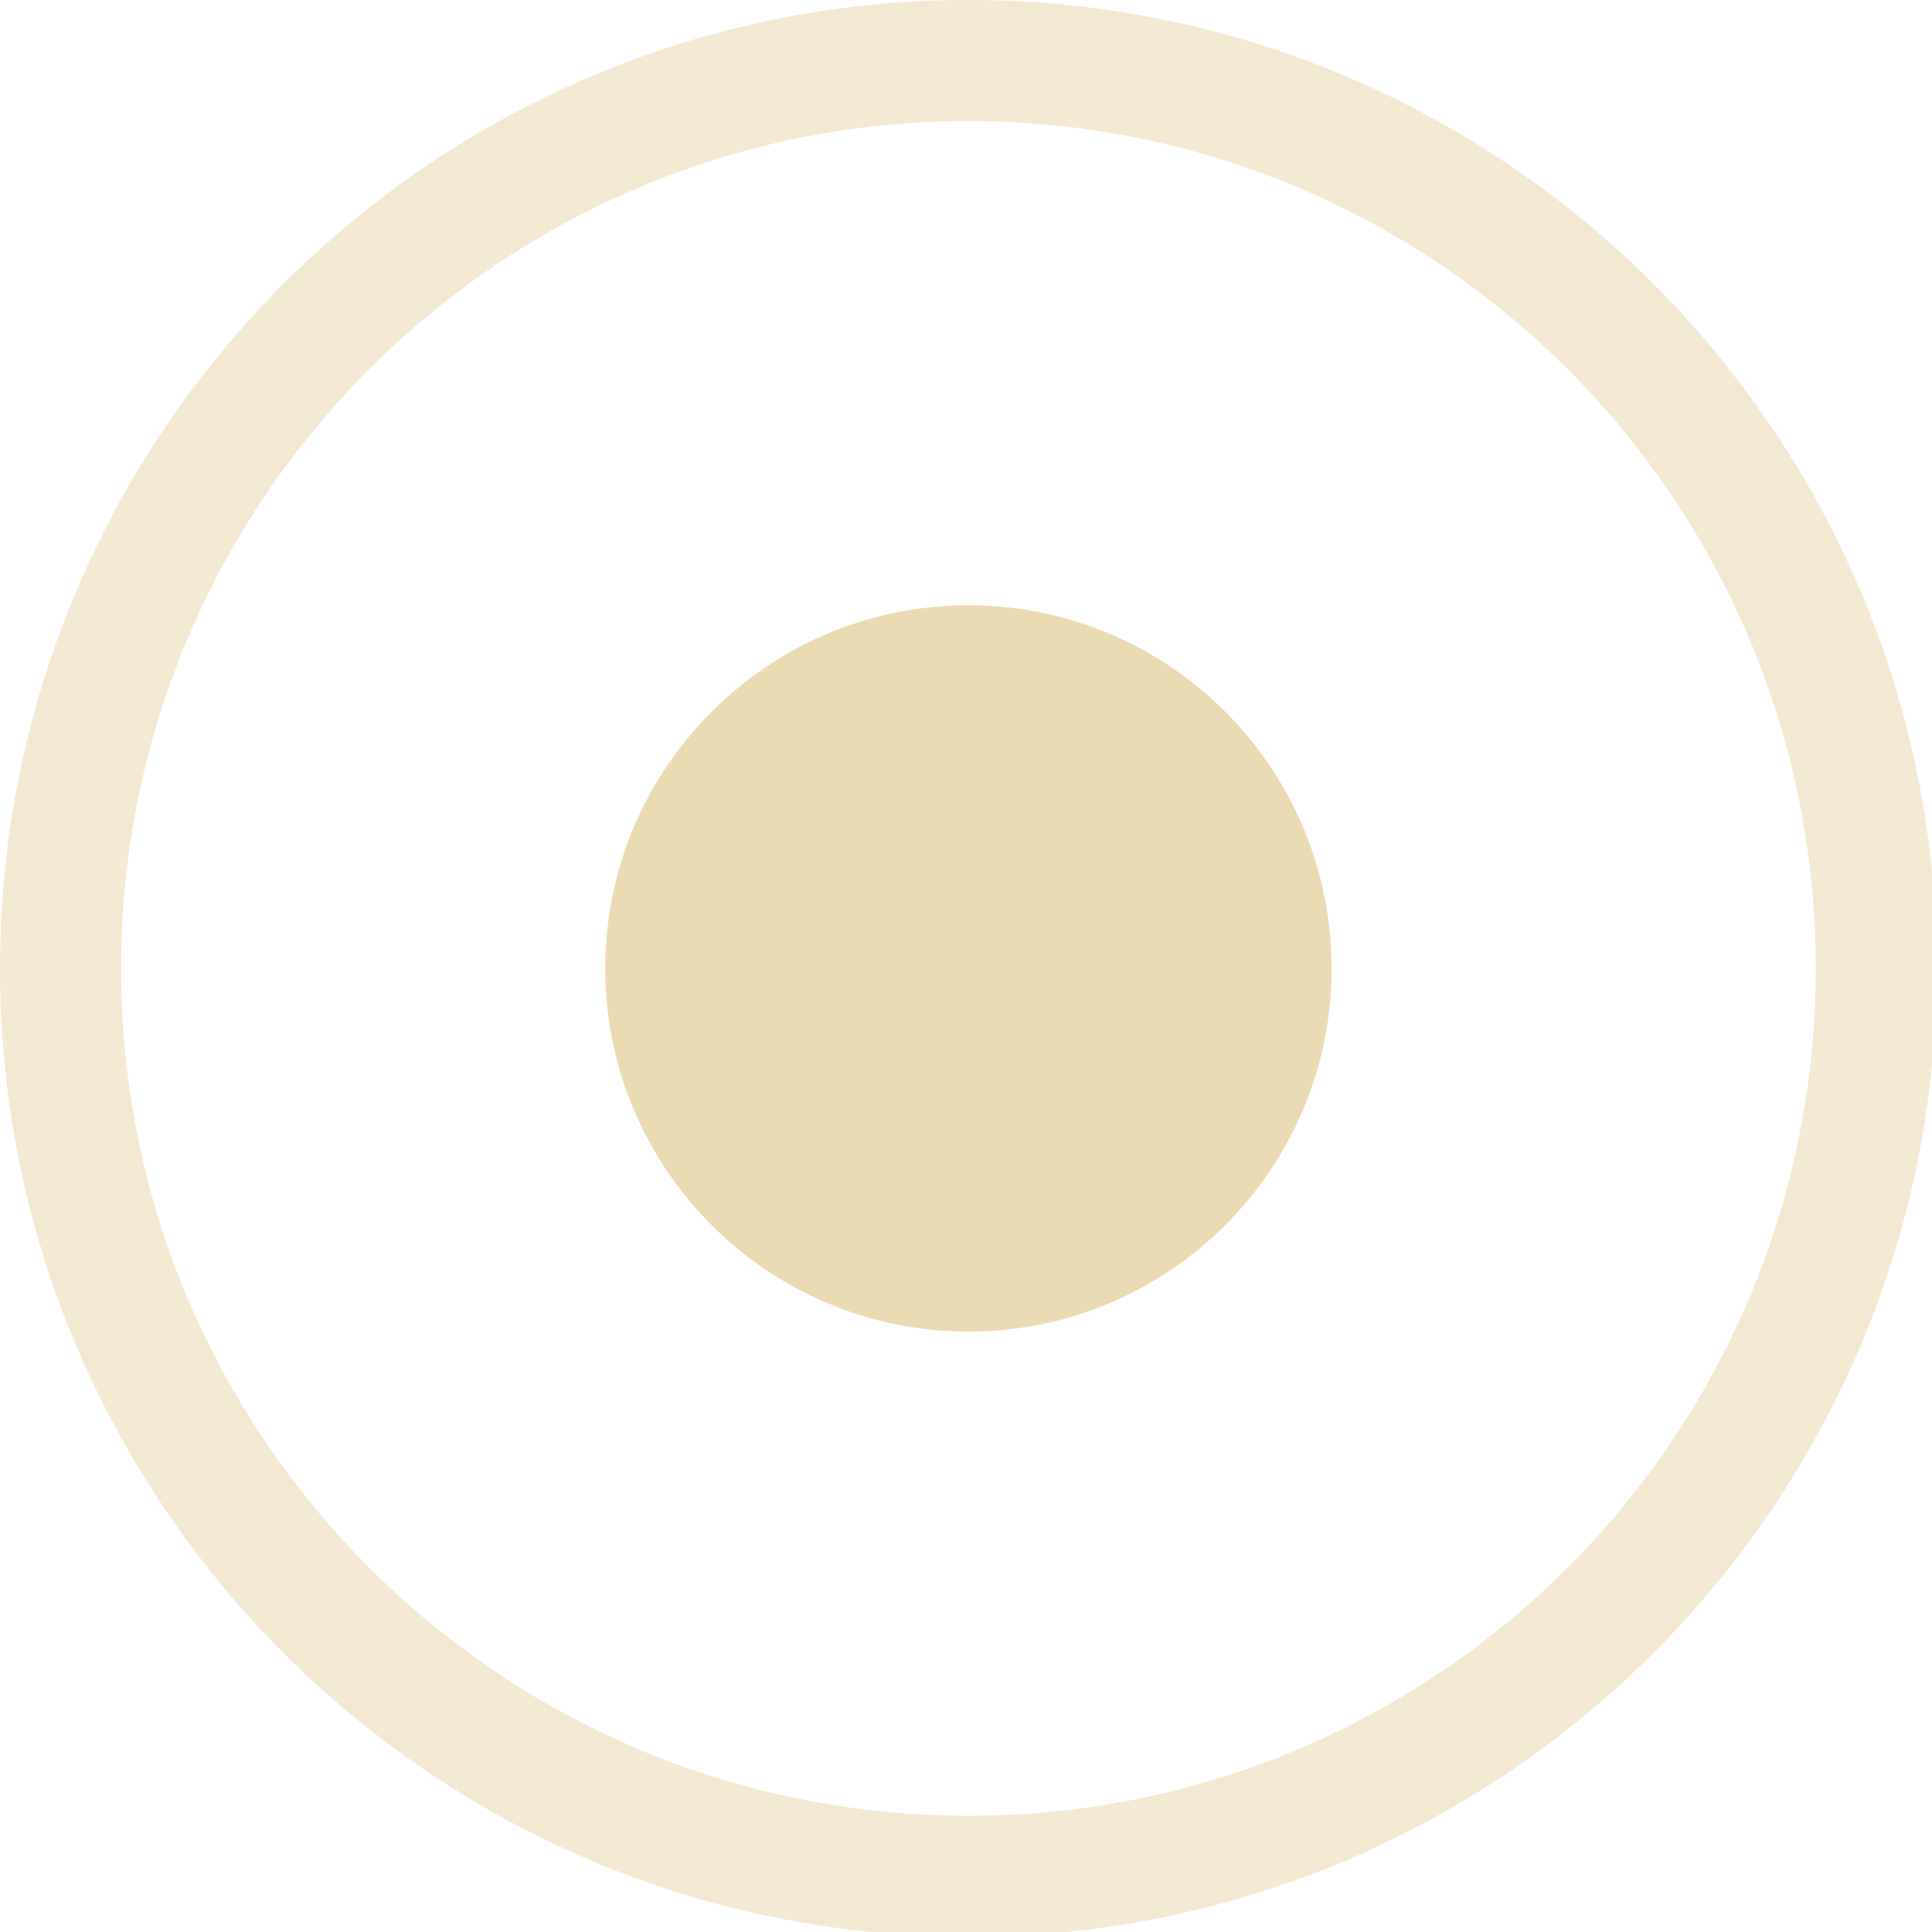
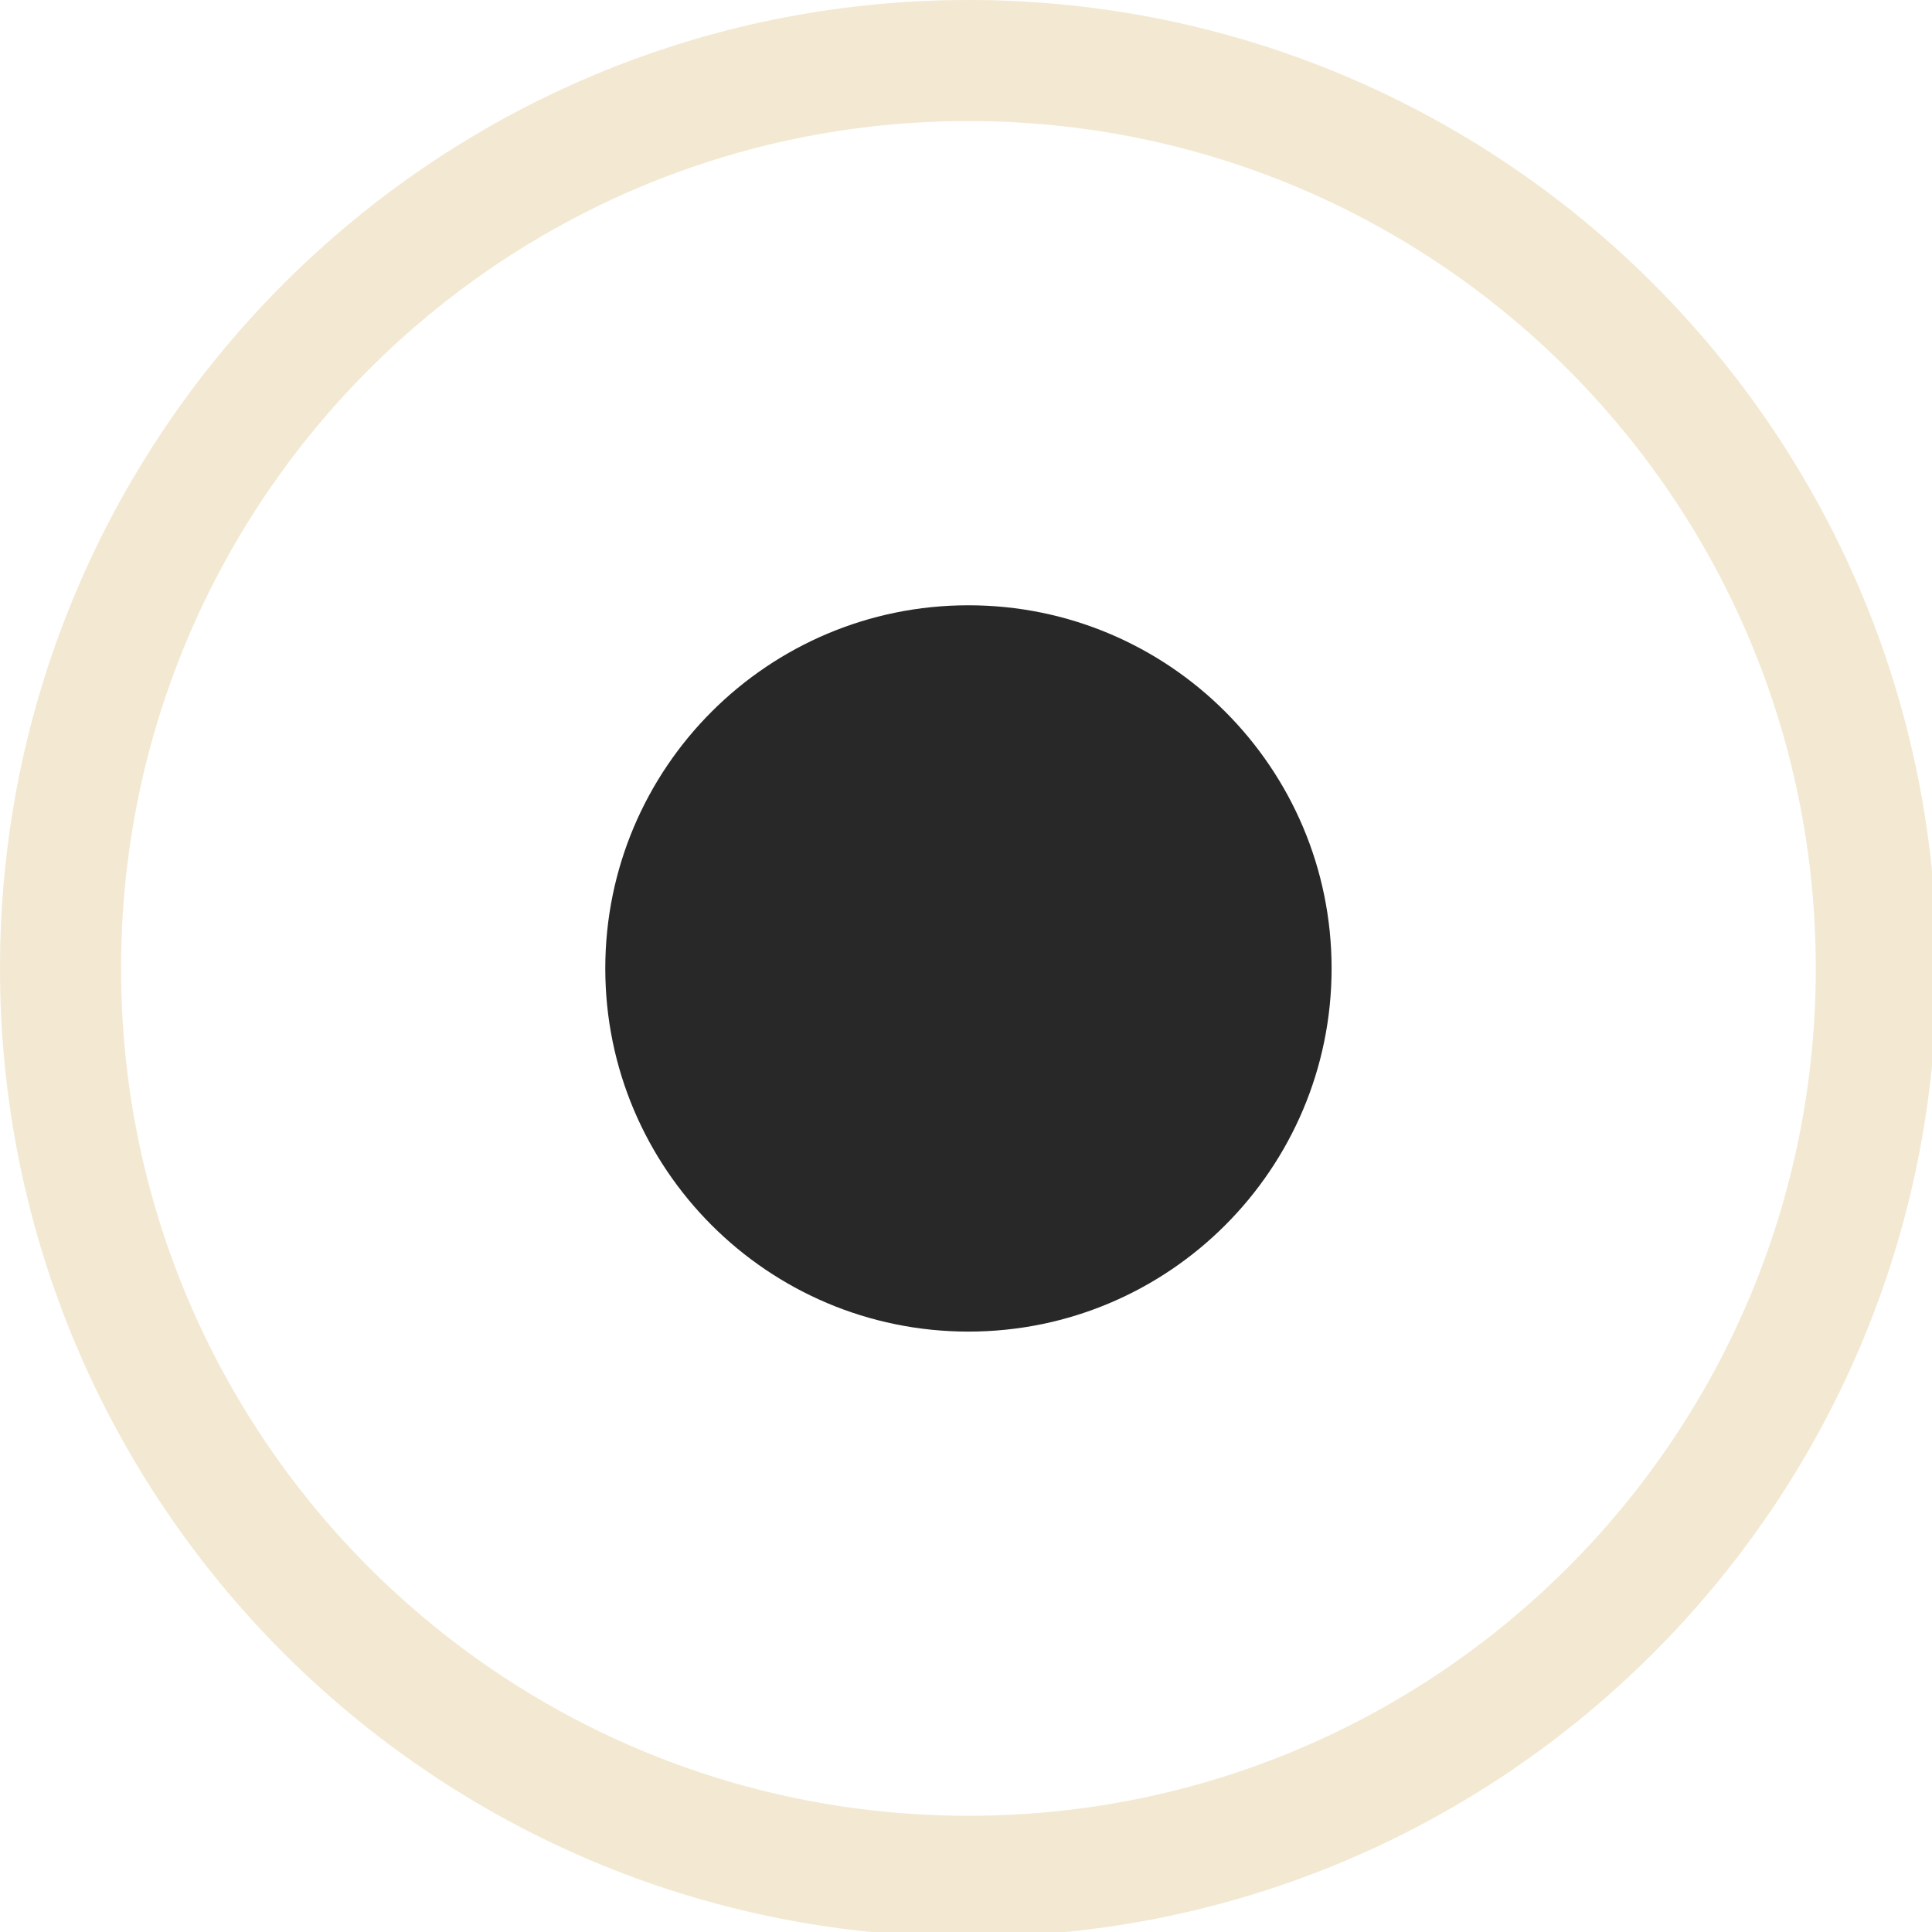
<svg xmlns="http://www.w3.org/2000/svg" width="133pt" height="133pt" viewBox="0 0 133 133" version="1.1">
  <g id="surface1">
    <path style=" stroke:none;fill-rule:nonzero;fill:#ebdbb2;fill-opacity:0.5;" d="M 66.668 0 C 29.852 0 0 29.852 0 66.668 C 0 103.484 29.852 133.332 66.668 133.332 C 103.484 133.332 133.332 103.484 133.332 66.668 C 133.332 29.852 103.484 0 66.668 0 Z M 66.668 8.332 C 98.895 8.332 125 34.441 125 66.668 C 125 98.895 98.895 125 66.668 125 C 34.441 125 8.332 98.895 8.332 66.668 C 8.332 34.441 34.441 8.332 66.668 8.332 Z M 66.668 8.332 " />
    <path style=" stroke:none;fill-rule:nonzero;fill:#ebdbb2;fill-opacity:0.15;" d="M 66.668 0 C 29.852 0 0 29.852 0 66.668 C 0 103.484 29.852 133.332 66.668 133.332 C 103.484 133.332 133.332 103.484 133.332 66.668 C 133.332 29.852 103.484 0 66.668 0 Z M 66.668 8.332 C 98.895 8.332 125 34.441 125 66.668 C 125 98.895 98.895 125 66.668 125 C 34.441 125 8.332 98.895 8.332 66.668 C 8.332 34.441 34.441 8.332 66.668 8.332 Z M 66.668 8.332 " />
-     <path style=" stroke:none;fill-rule:nonzero;fill:#ebdbb2;fill-opacity:1;" d="M 91.668 66.668 C 91.668 80.469 80.469 91.668 66.668 91.668 C 52.863 91.668 41.668 80.469 41.668 66.668 C 41.668 52.863 52.863 41.668 66.668 41.668 C 80.469 41.668 91.668 52.863 91.668 66.668 Z M 91.668 66.668 " />
+     <path style=" stroke:none;fill-rule:nonzero;fill:#282828;fill-opacity:1;" d="M 91.668 66.668 C 91.668 80.469 80.469 91.668 66.668 91.668 C 52.863 91.668 41.668 80.469 41.668 66.668 C 41.668 52.863 52.863 41.668 66.668 41.668 C 80.469 41.668 91.668 52.863 91.668 66.668 Z M 91.668 66.668 " />
  </g>
</svg>
